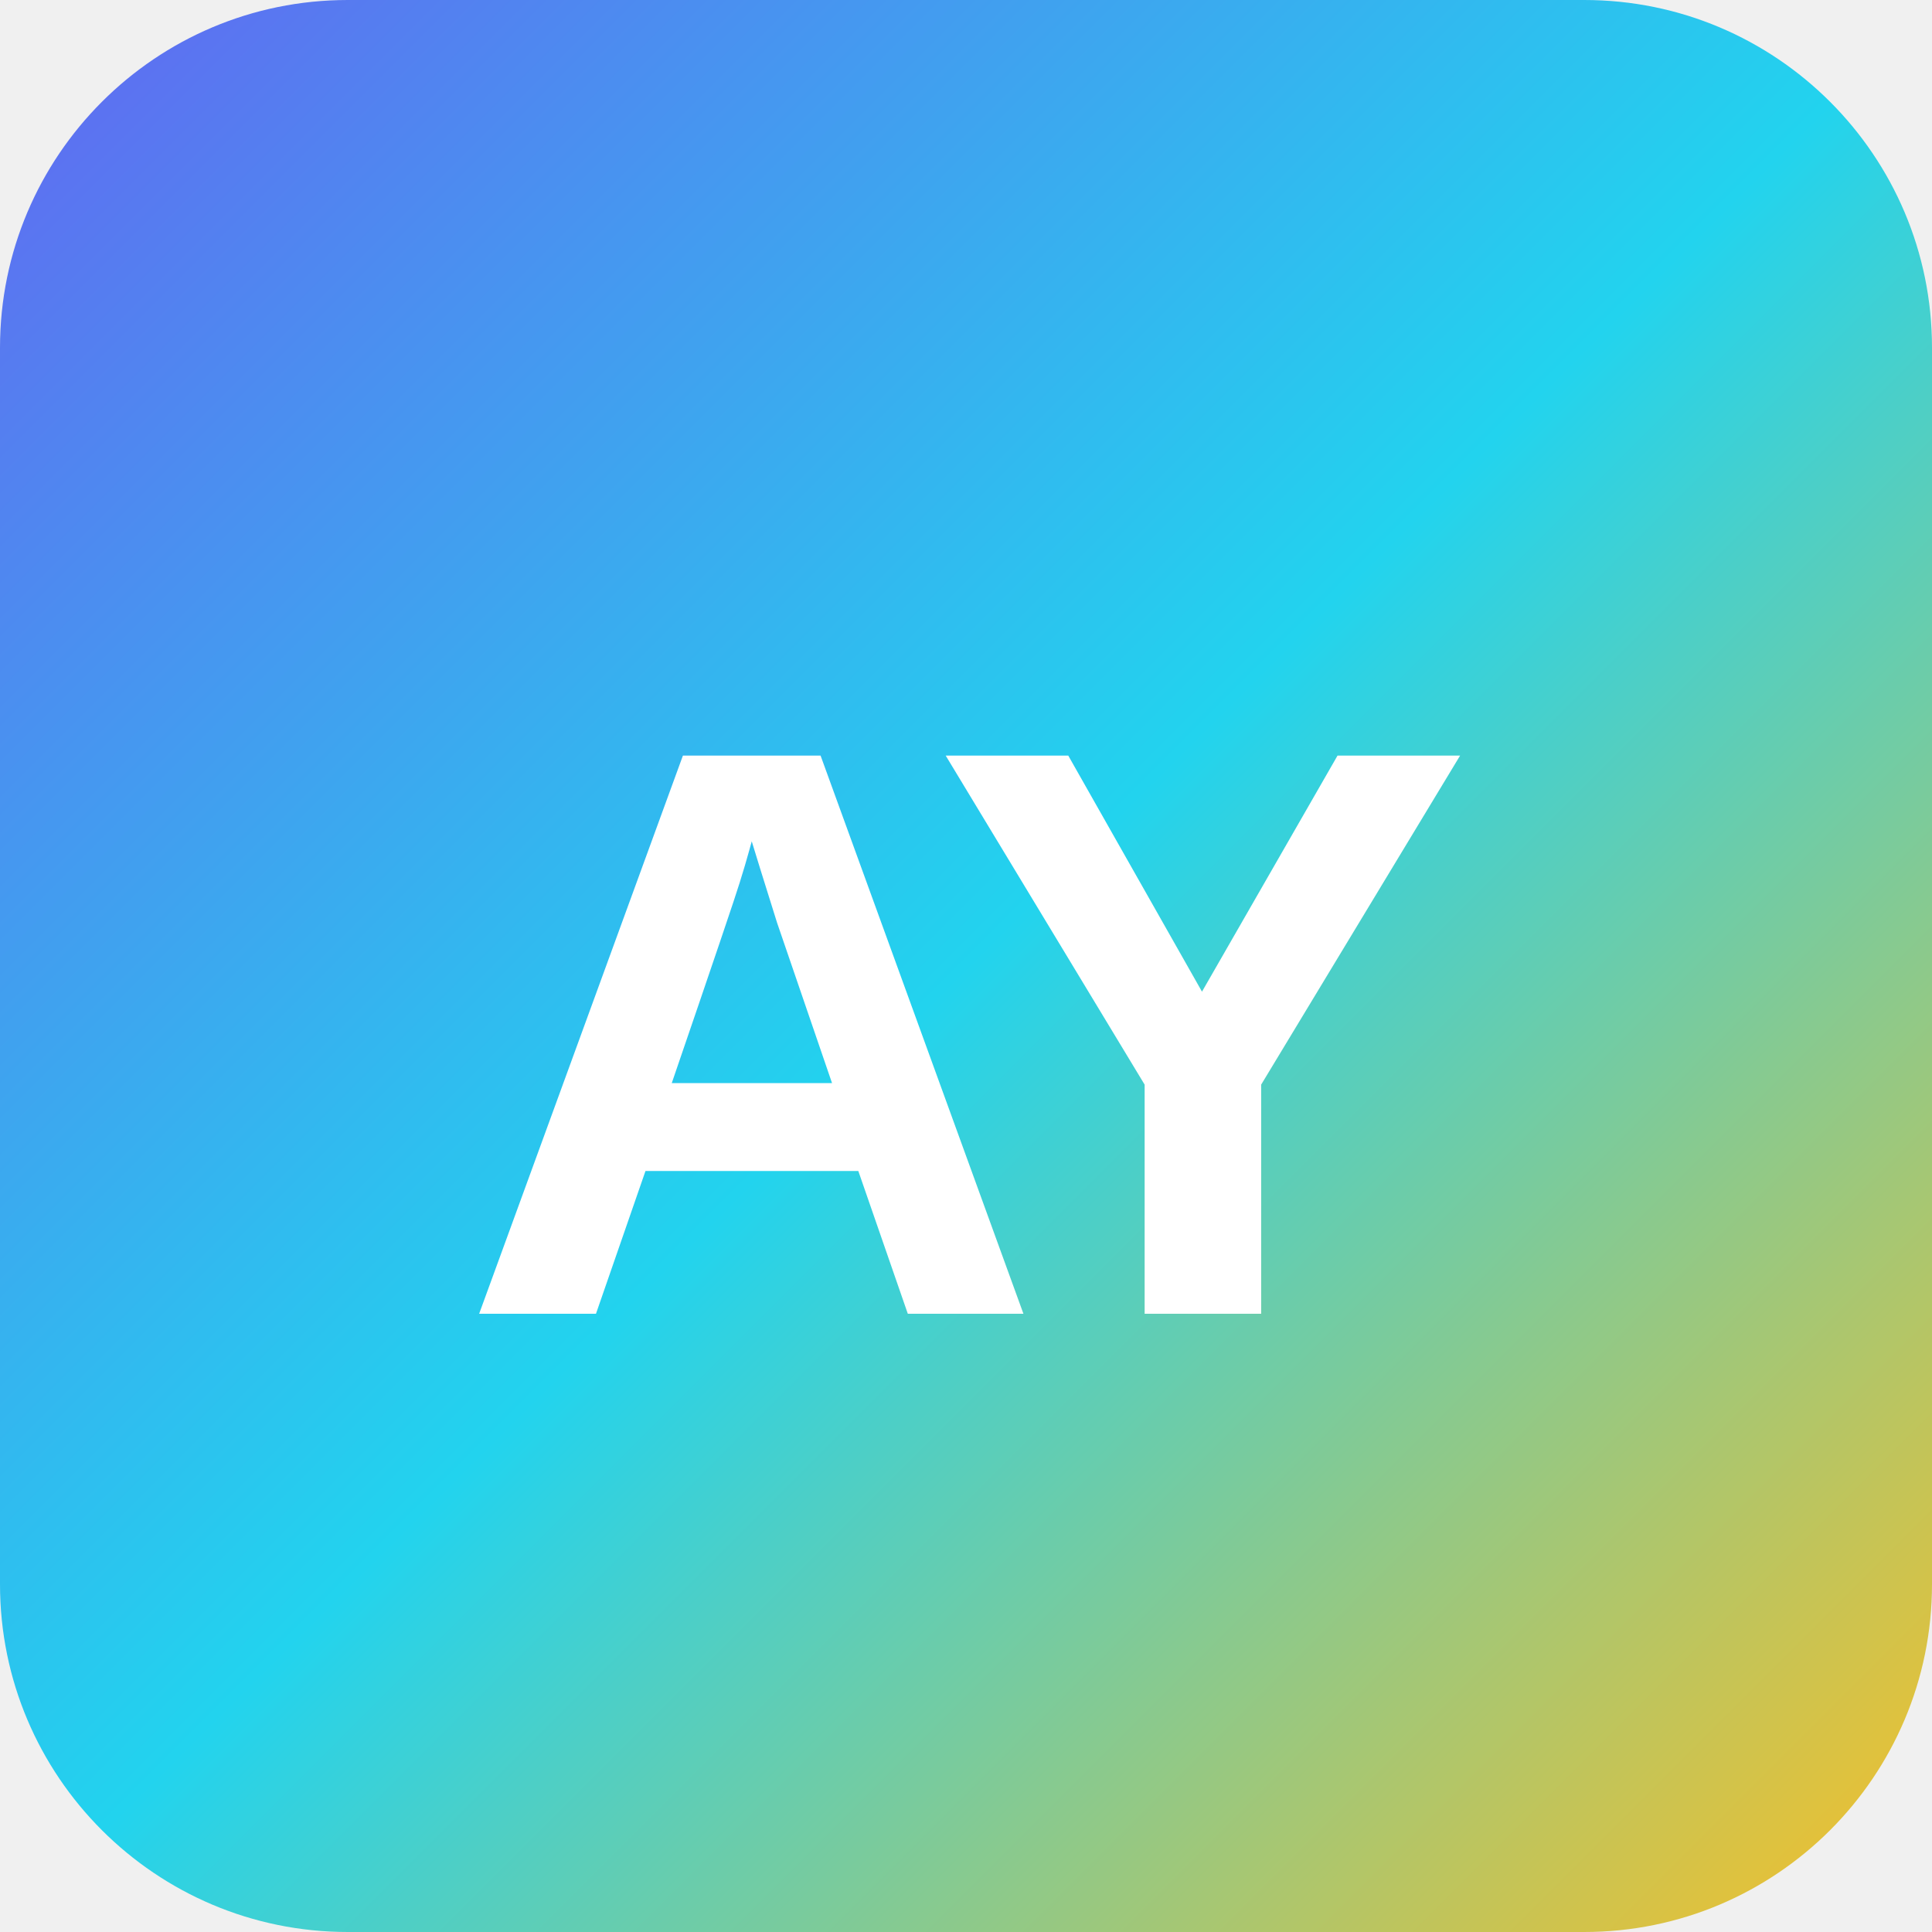
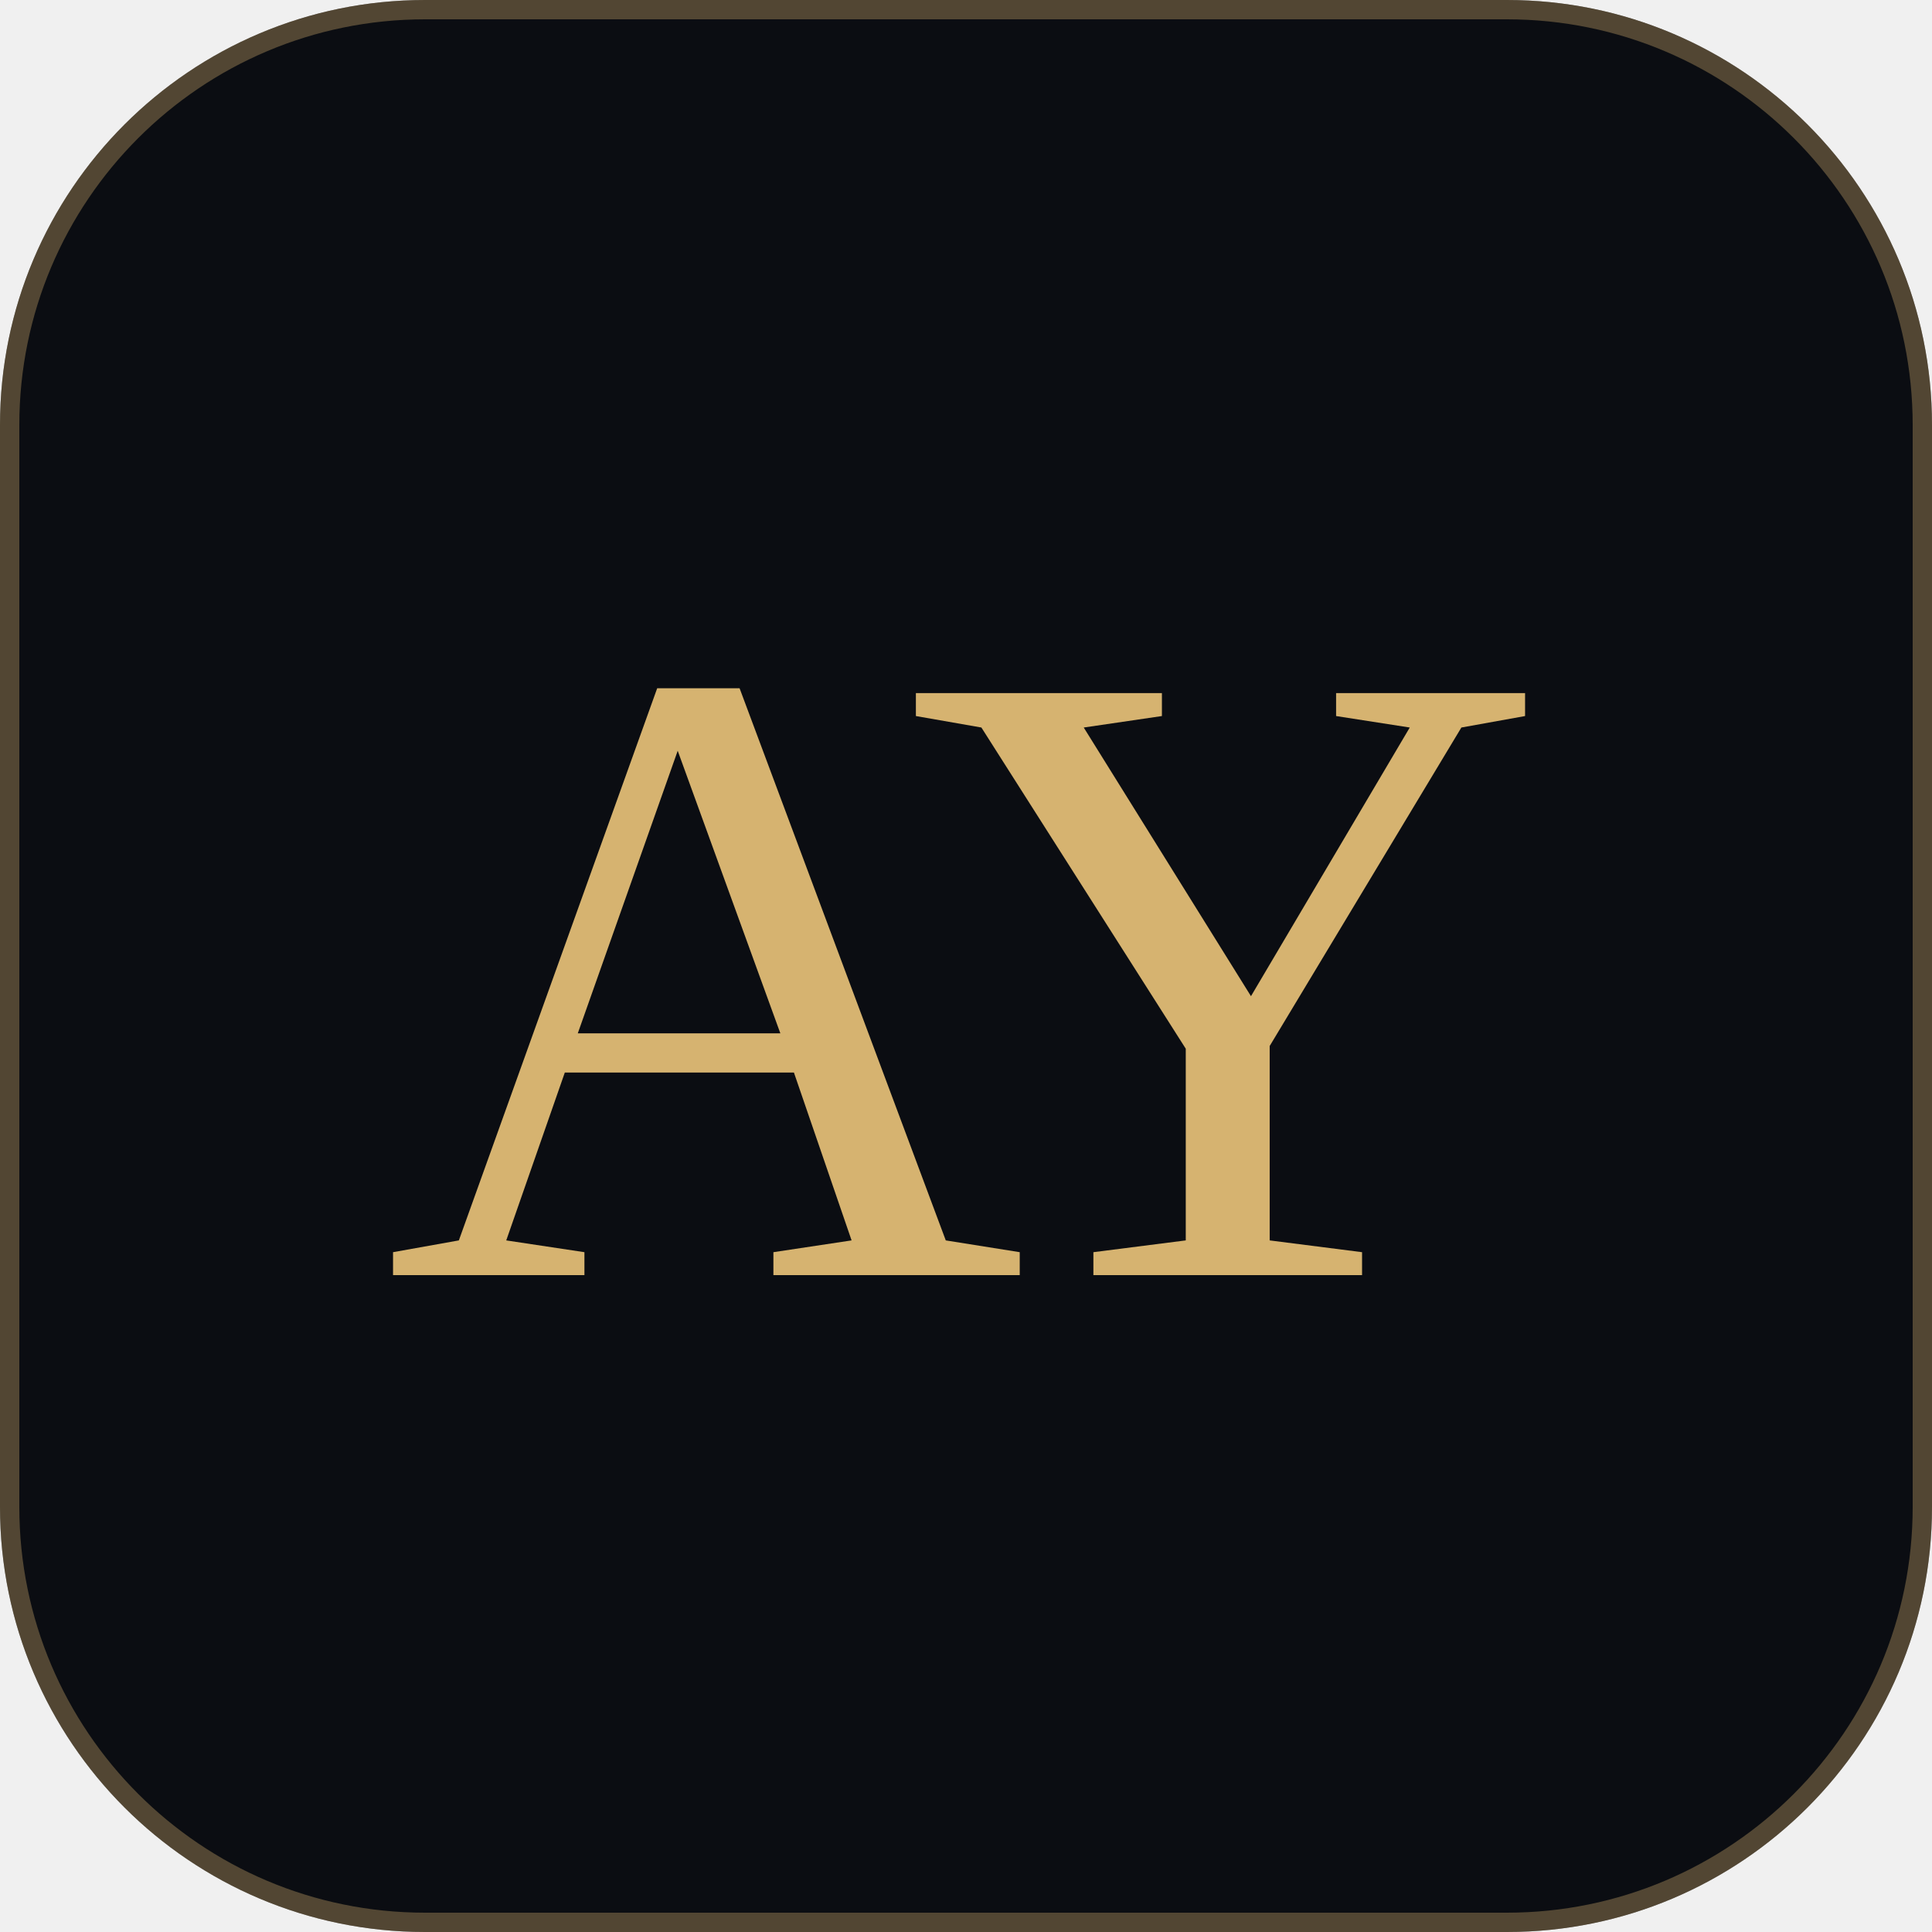
<svg xmlns="http://www.w3.org/2000/svg" viewBox="0 0 100 100" width="100" height="100">
-   <defs>
-     <linearGradient id="grad1" x1="0%" y1="0%" x2="100%" y2="100%">
-       <stop offset="0%" style="stop-color:#6366f1;stop-opacity:1" />
-       <stop offset="50%" style="stop-color:#22d3ee;stop-opacity:1" />
-       <stop offset="100%" style="stop-color:#fbbf24;stop-opacity:1" />
-     </linearGradient>
-   </defs>
-   <rect width="100" height="100" rx="18" fill="url(#grad1)" />
-   <text x="50" y="68" font-family="Arial, sans-serif" font-size="42" font-weight="bold" text-anchor="middle" fill="white" letter-spacing="-2">AY</text>
+   <rect width="100" height="100" rx="22" fill="#0b0d12" />
+   <rect x="0.5" y="0.5" width="99" height="99" rx="21.5" fill="none" stroke="#d6b370" stroke-opacity="0.35" />
+   <text x="50" y="66" font-family="Fraunces, 'Iowan Old Style', Georgia, 'Times New Roman', serif" font-size="46" font-weight="400" text-anchor="middle" fill="#d6b370" letter-spacing="-2">AY</text>
</svg>
